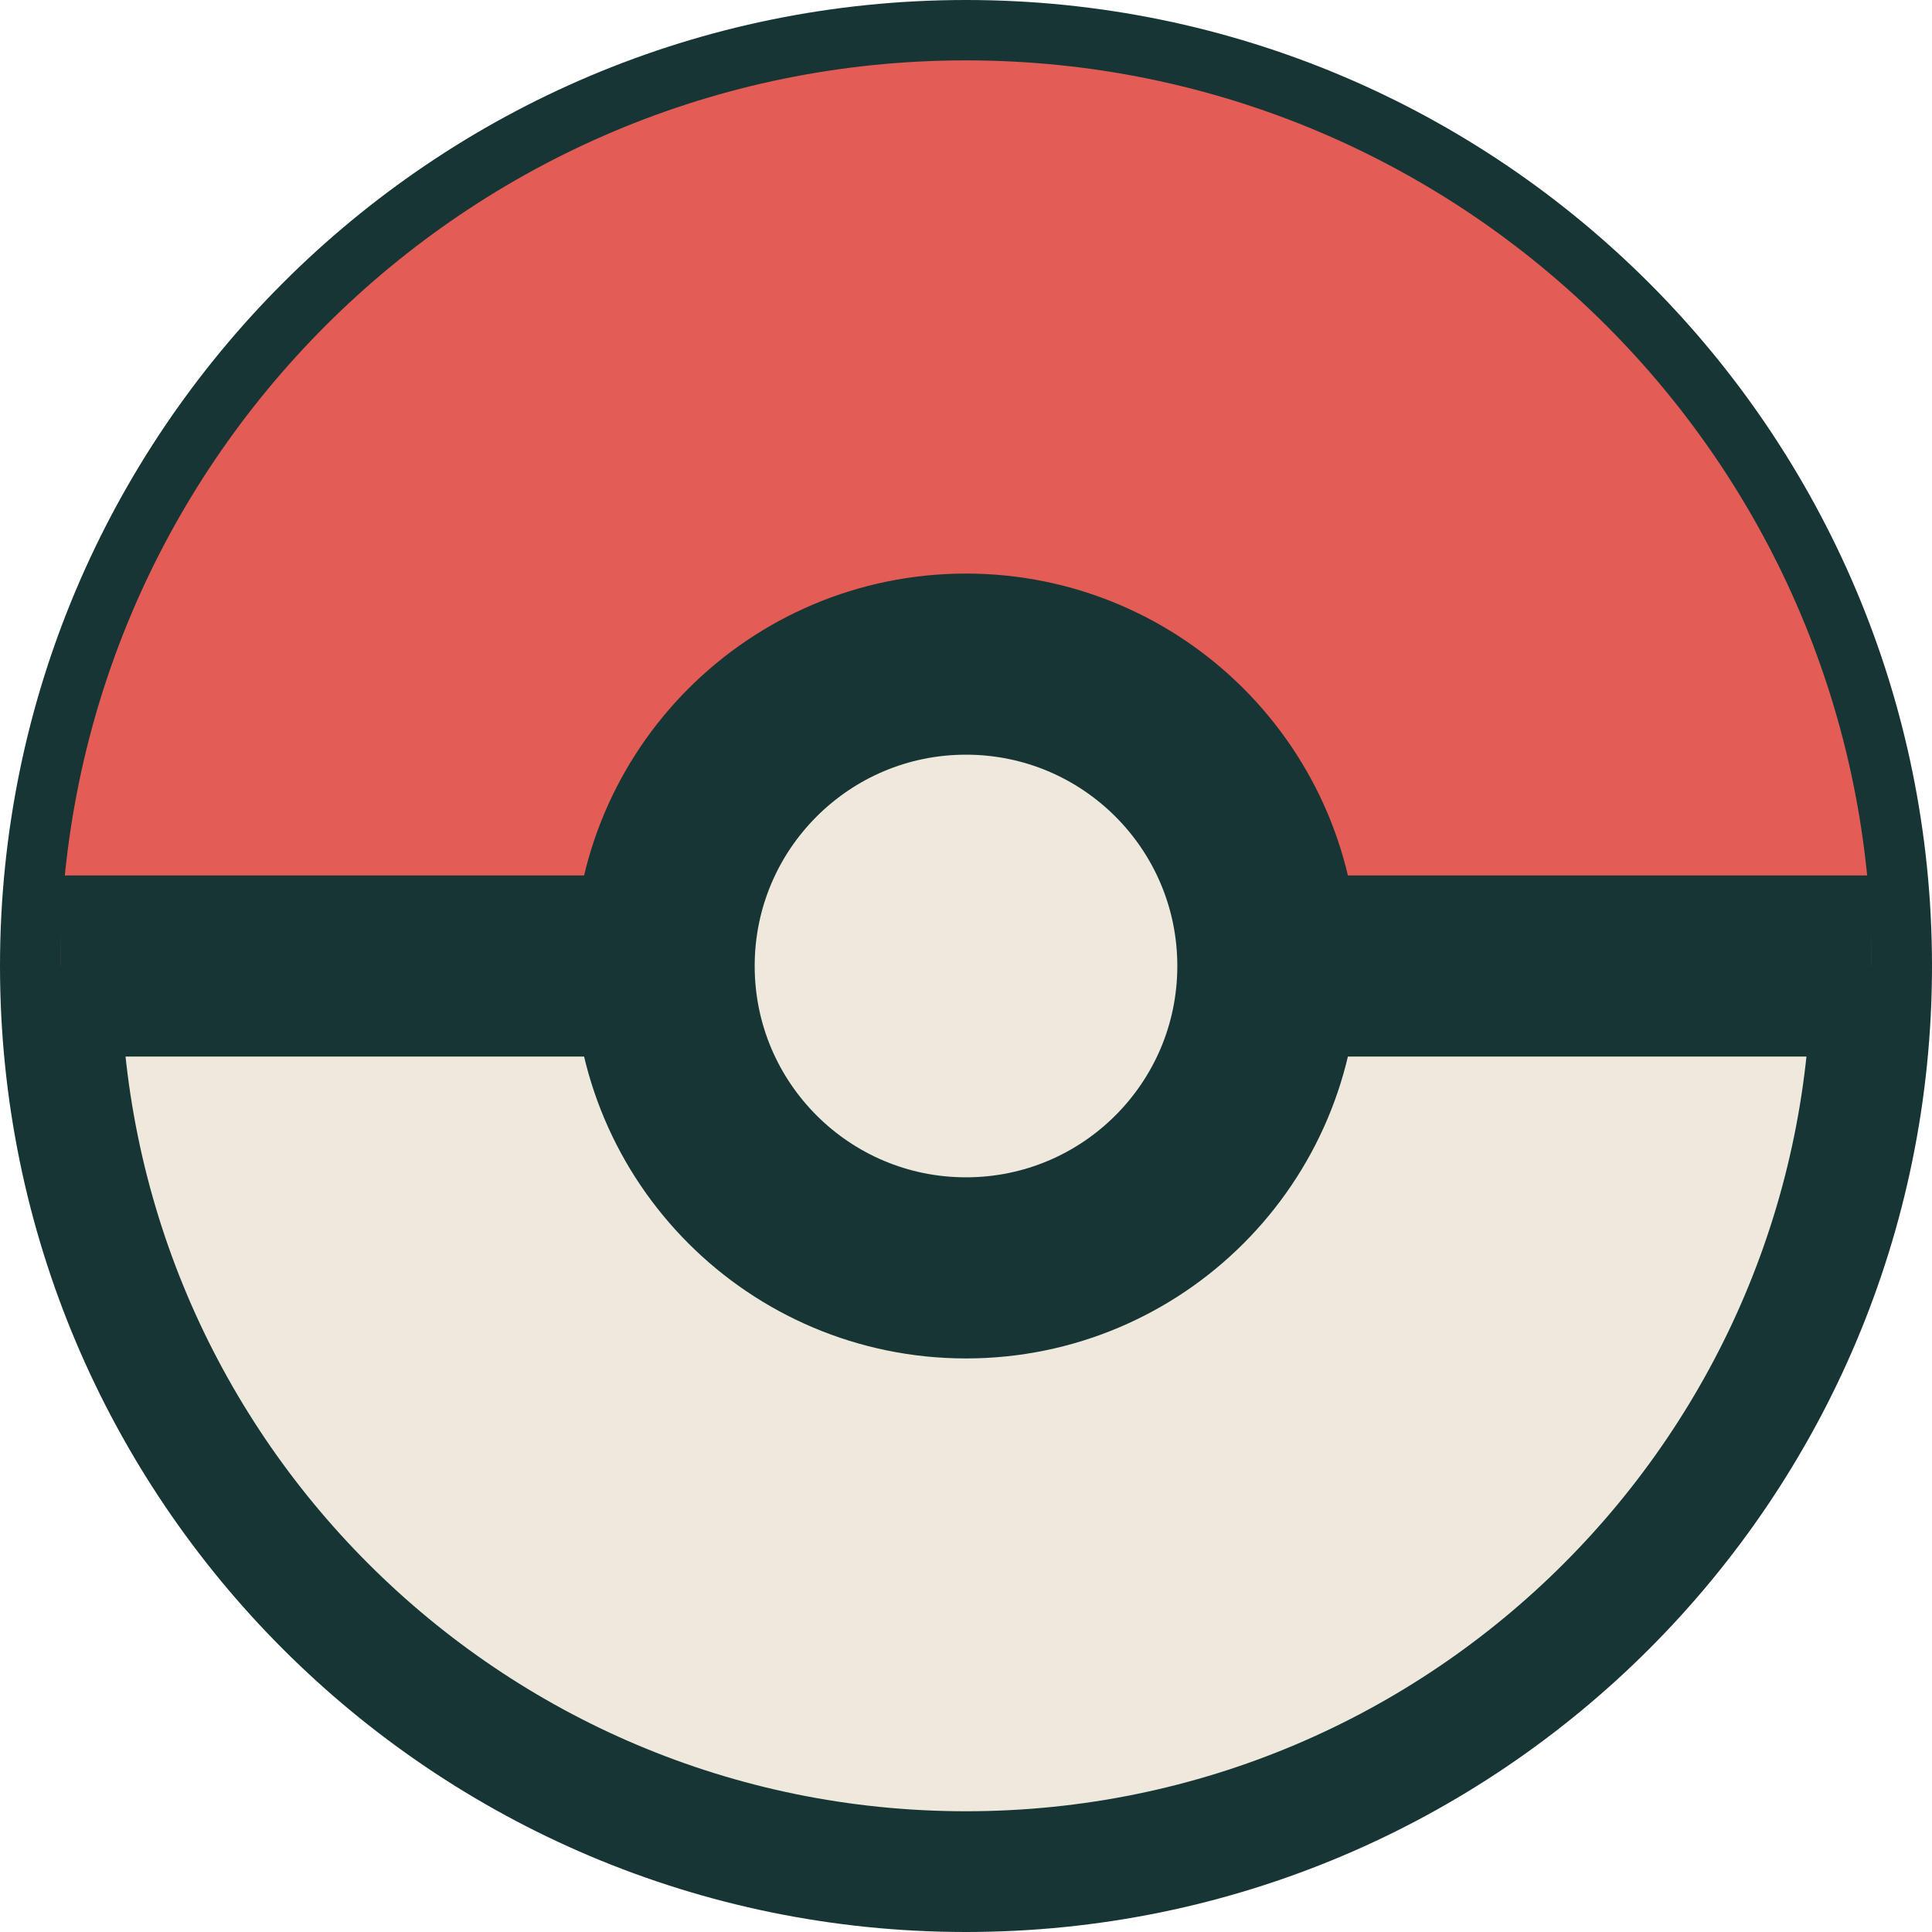
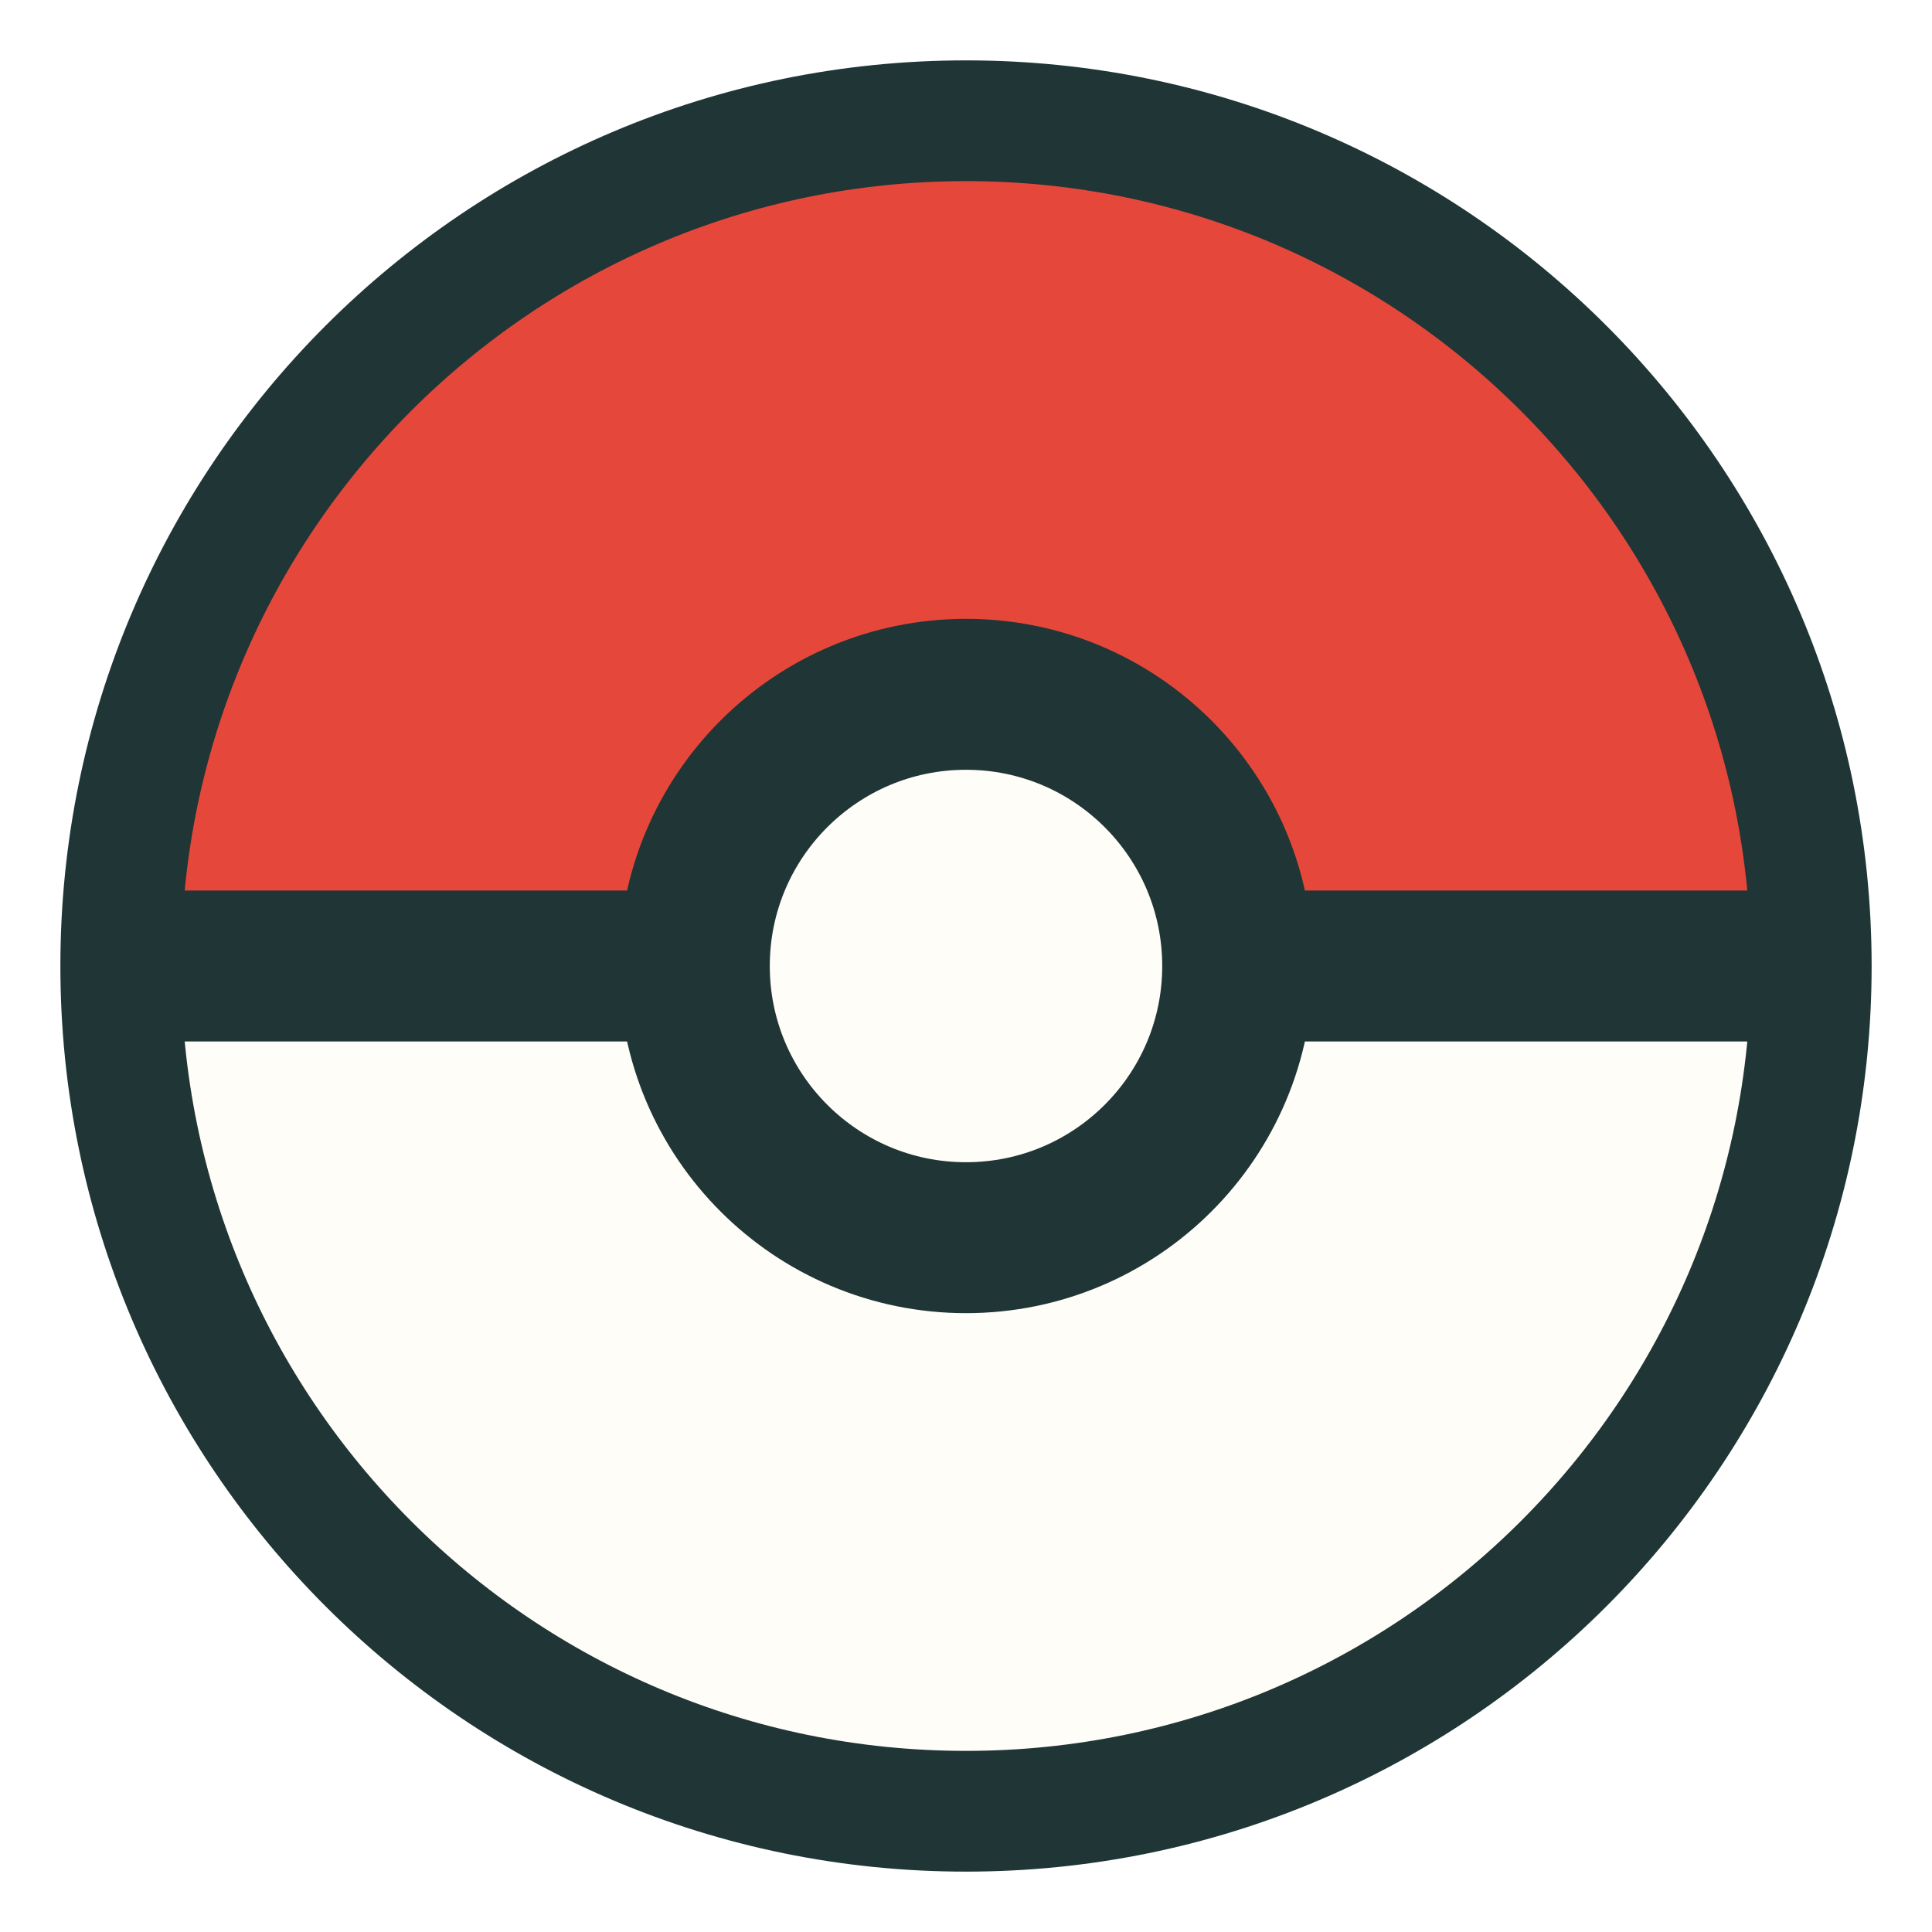
<svg xmlns="http://www.w3.org/2000/svg" viewBox="0 0 32 32">
-   <circle cx="16" cy="16" r="15" fill="#eee9dc" stroke="#183535" stroke-width="2" />
-   <path d="M1 16a15 15 0 0 1 30 0Z" fill="#e35d56" />
-   <path d="M1 16h30" stroke="#183535" stroke-width="3" />
-   <circle cx="16" cy="16" r="5" fill="#eee9dc" stroke="#183535" stroke-width="3" />
+   <defs>
+     <clipPath id="ball">
+       <circle cx="16" cy="16" r="14" />
+     </clipPath>
+   </defs>
+   <circle cx="16" cy="16" r="14" fill="#fffdf7" />
+   <path d="M2 2h28v14H2z" fill="#e5483b" clip-path="url(#ball)" />
+   <path d="M2 16h28" stroke="#203535" stroke-width="2.5" />
+   <circle cx="16" cy="16" r="14" fill="none" stroke="#203535" stroke-width="2" />
+   <circle cx="16" cy="16" r="4.5" fill="#fffdf7" stroke="#203535" stroke-width="2.5" />
</svg>
